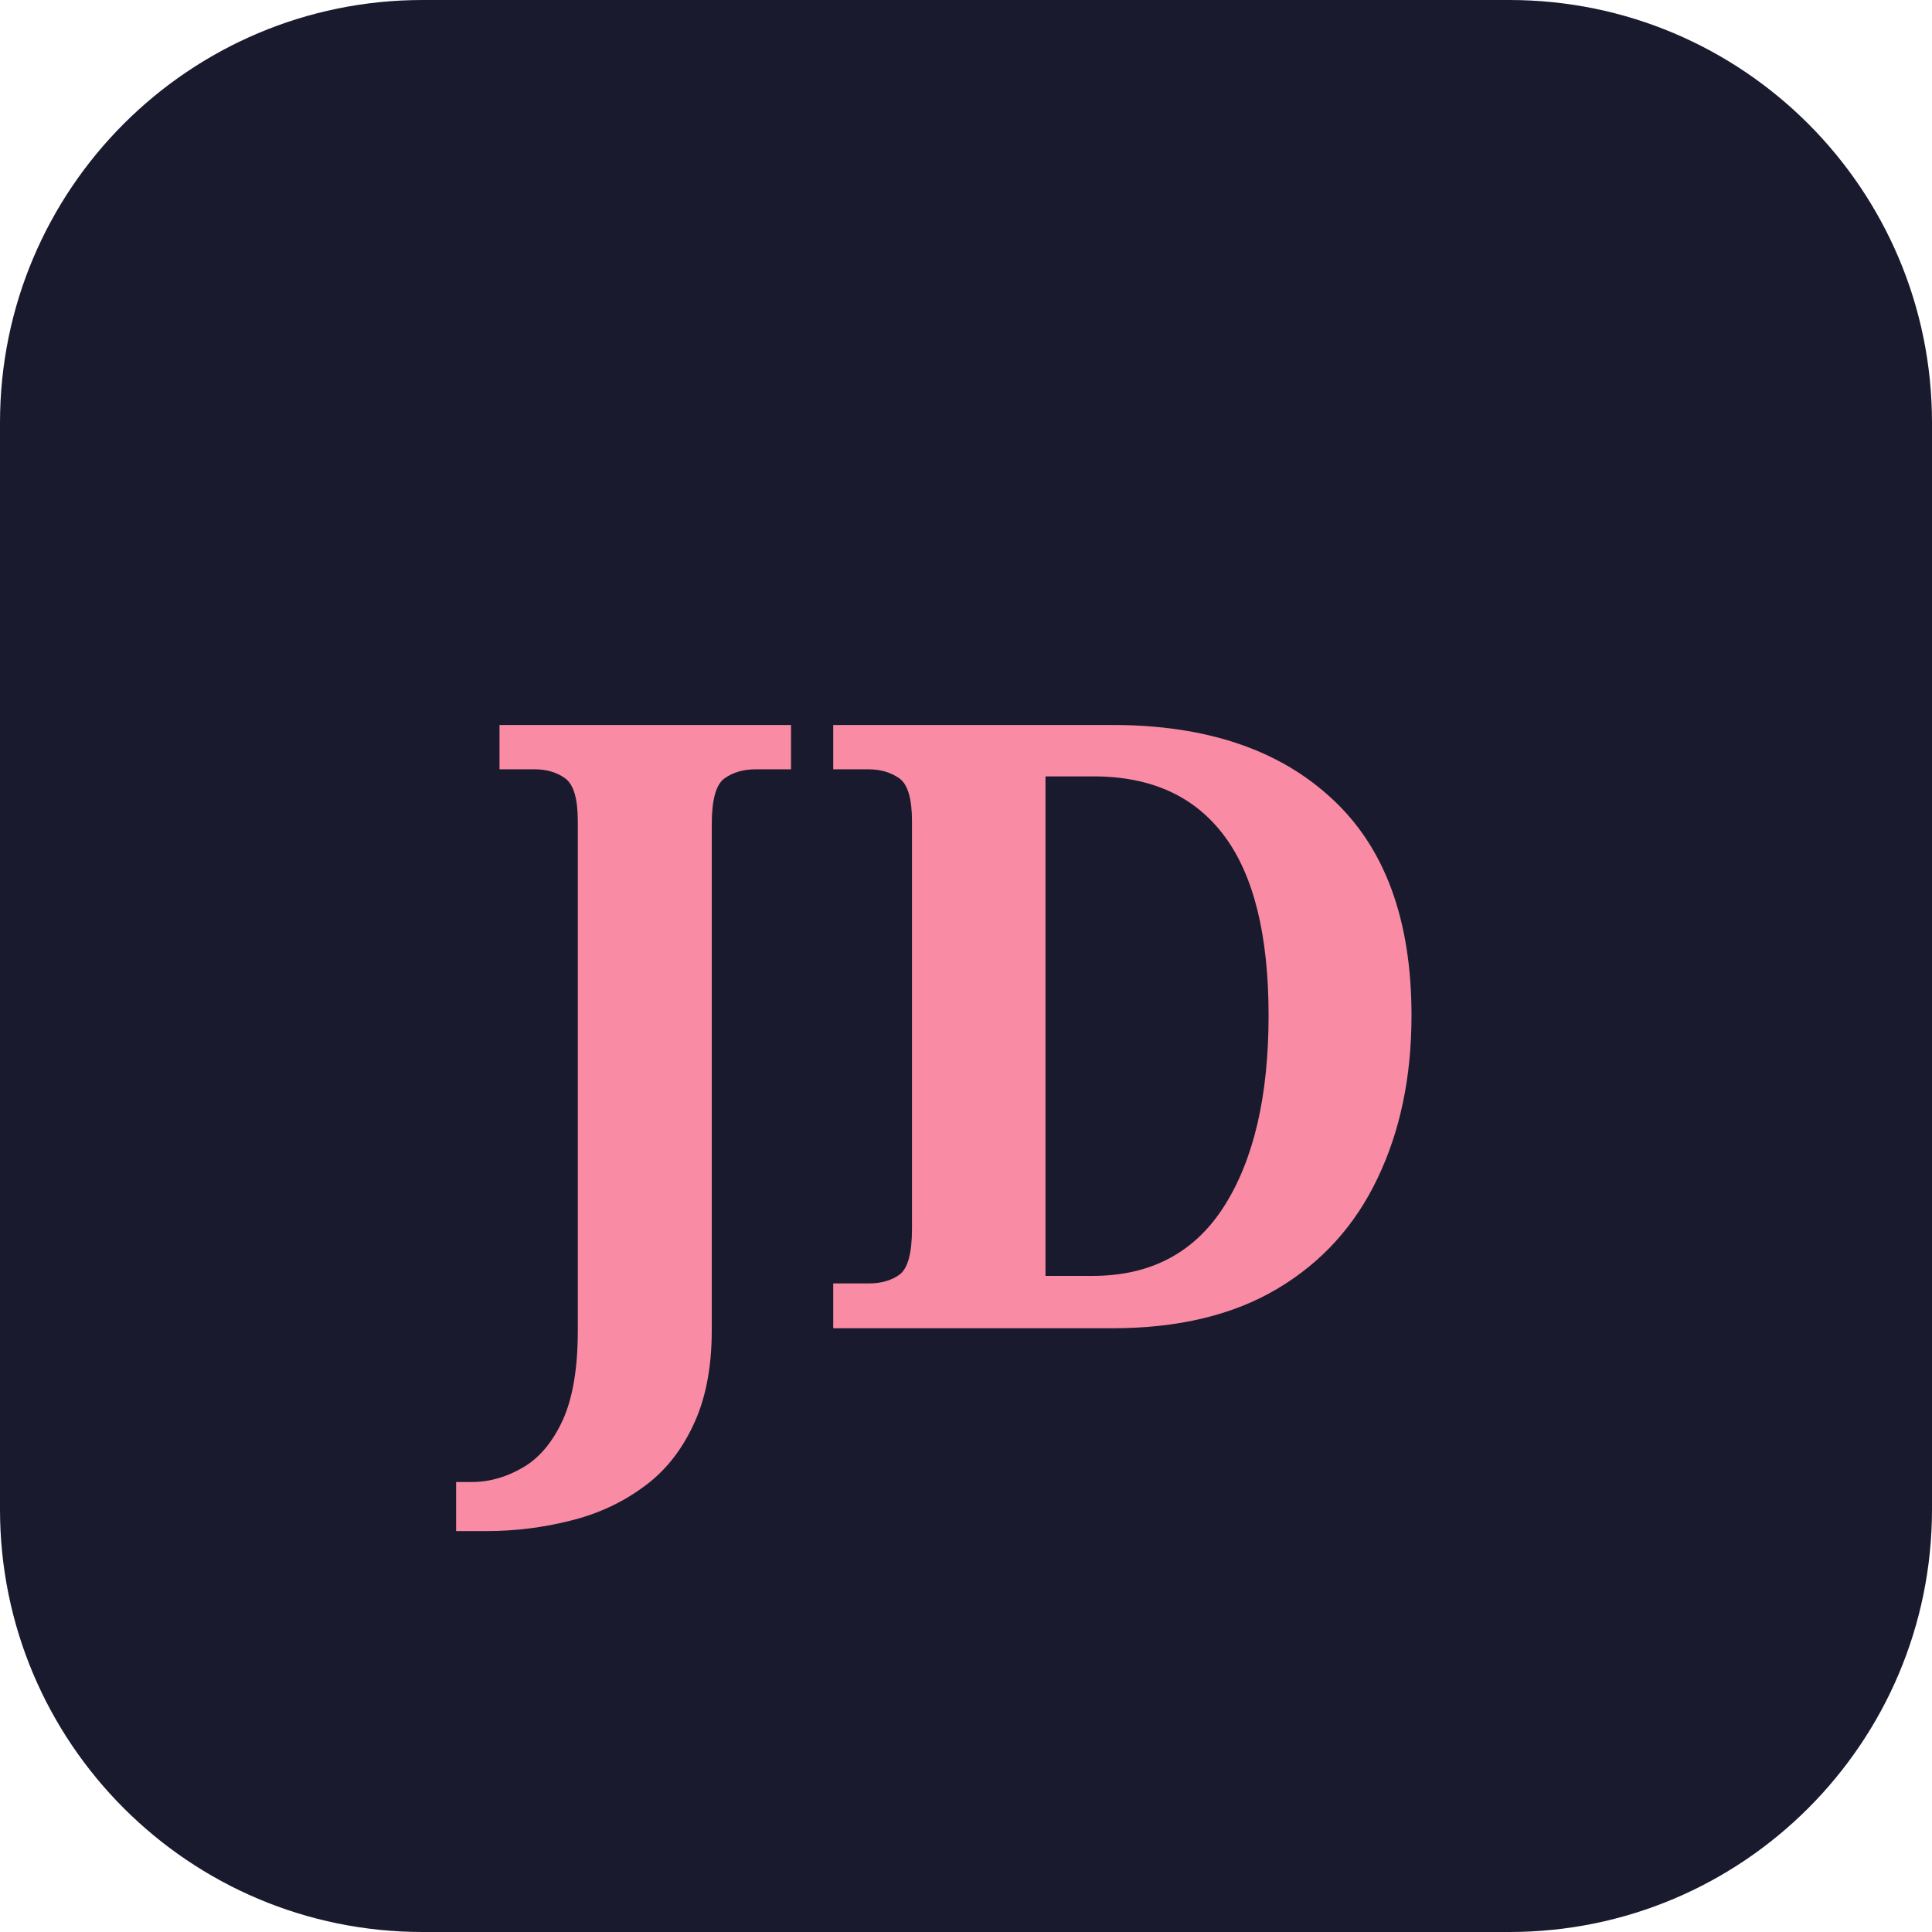
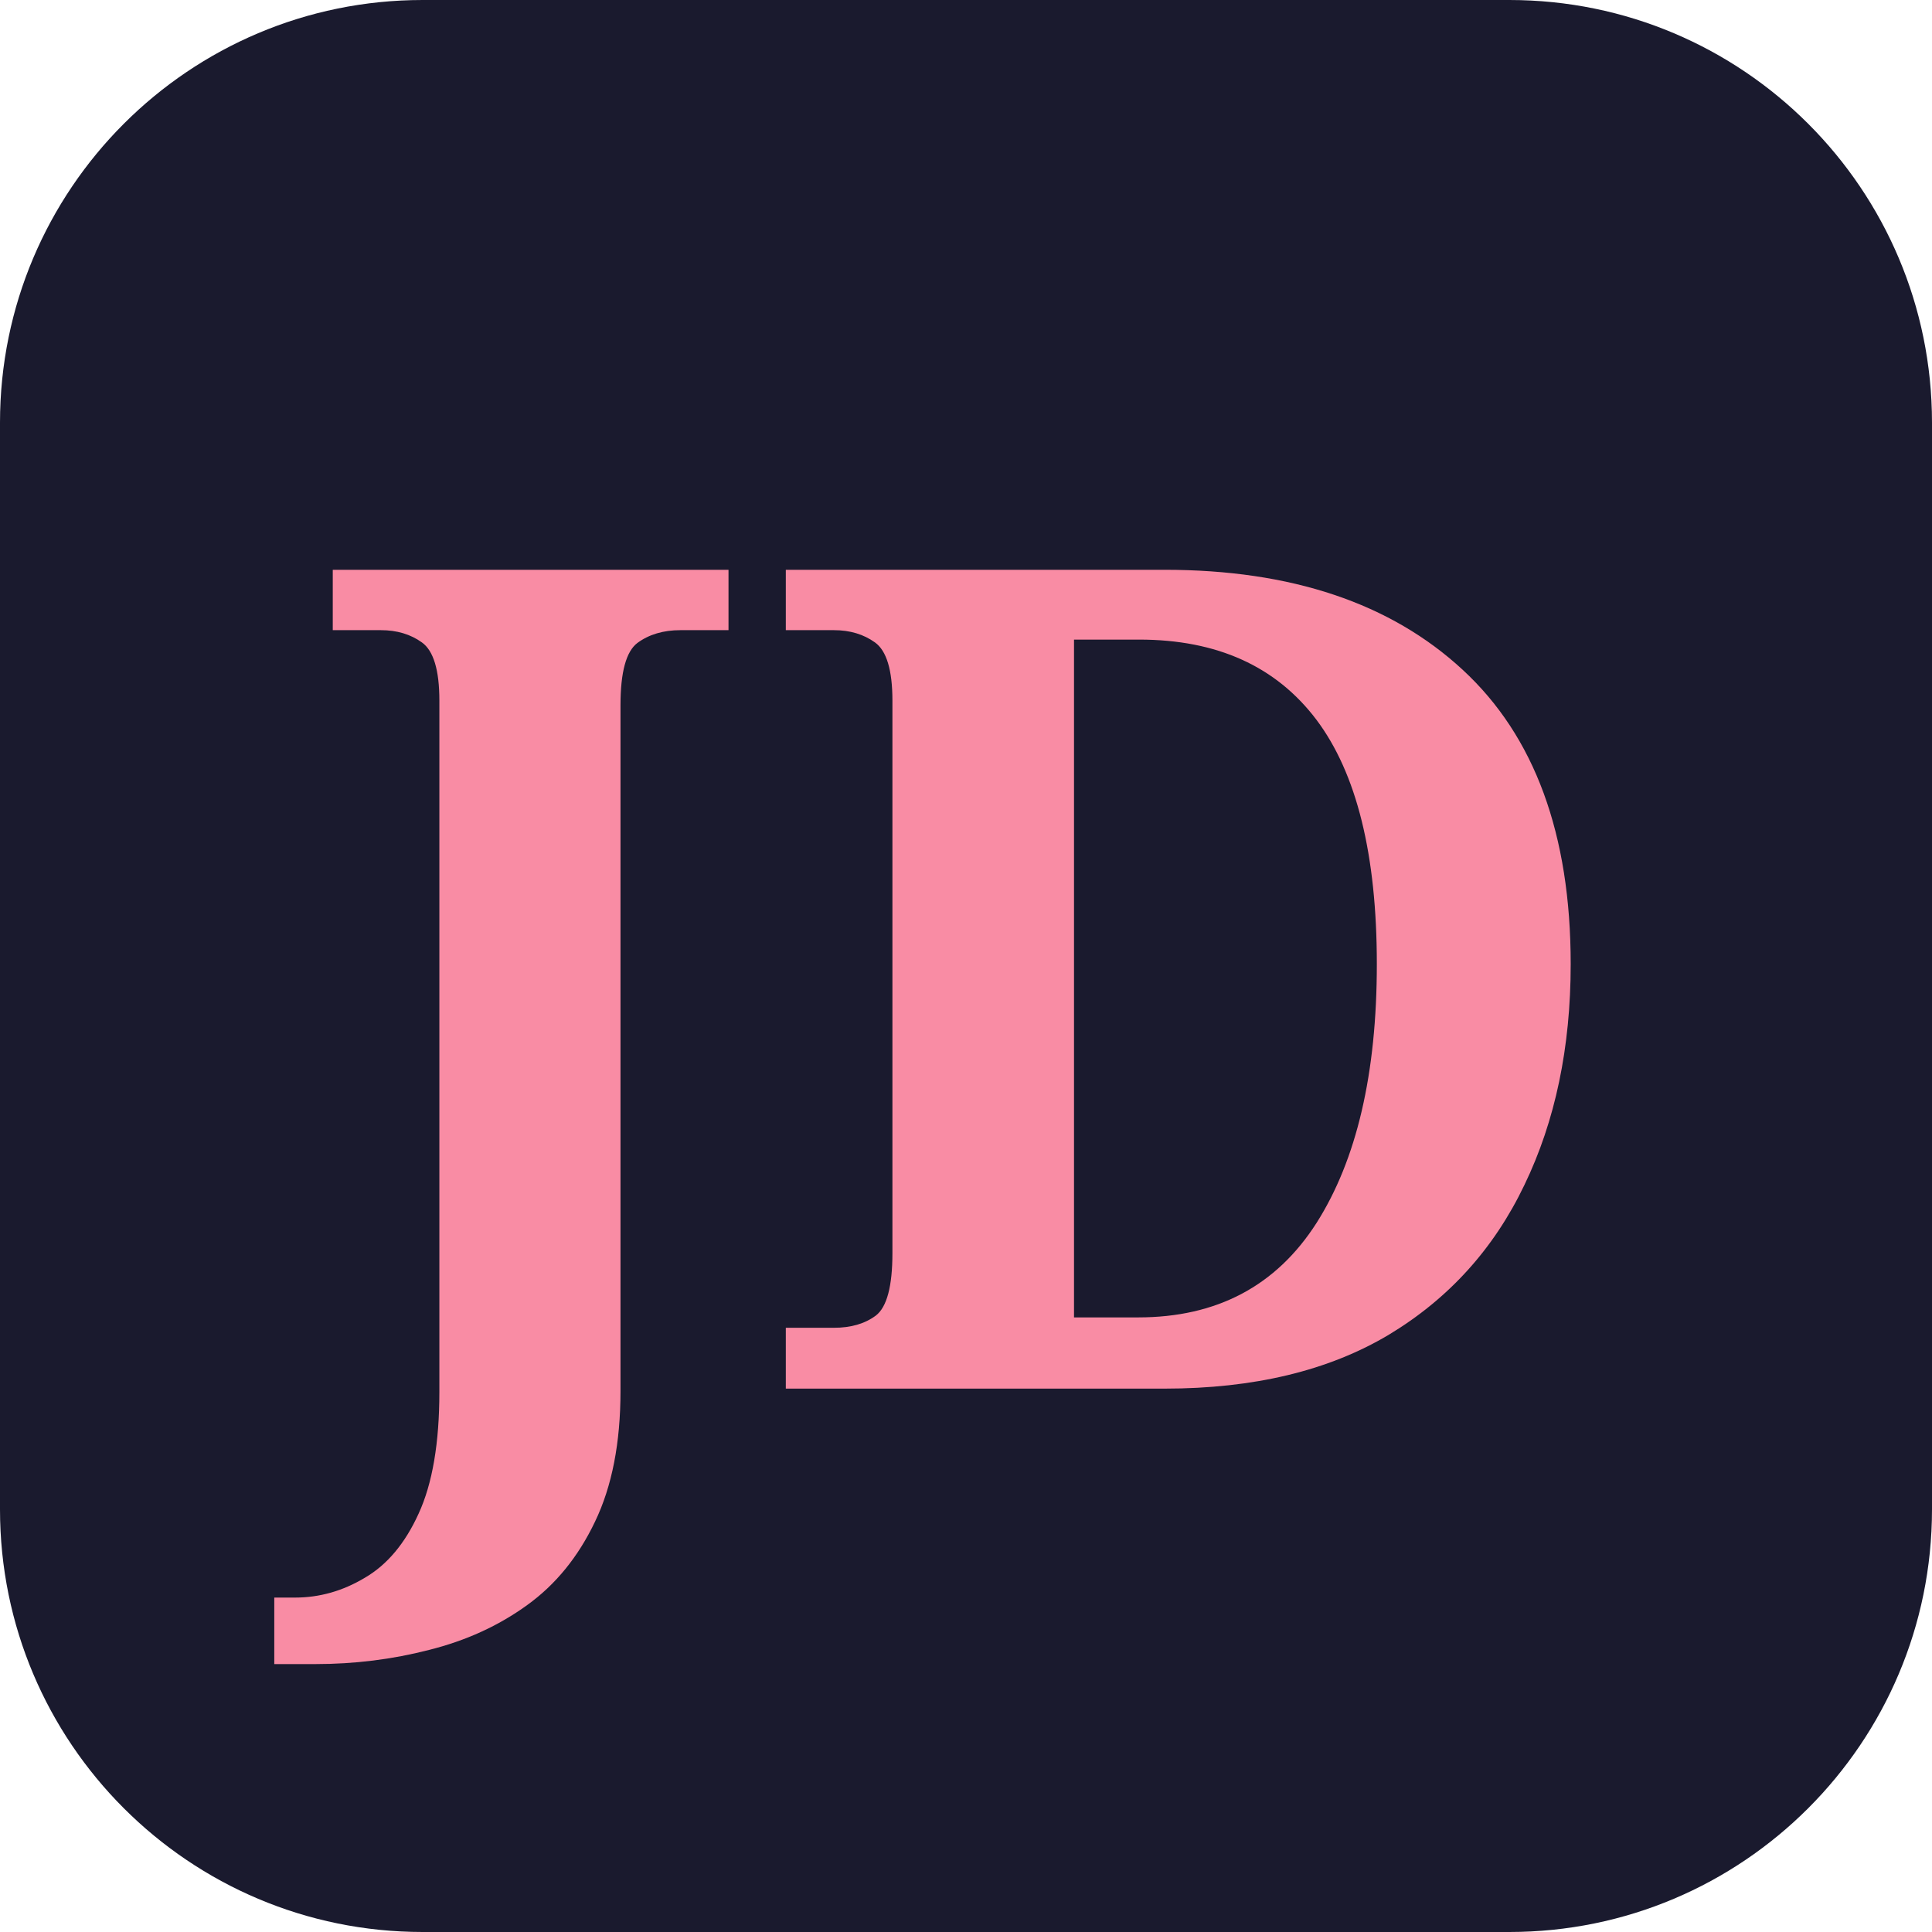
<svg xmlns="http://www.w3.org/2000/svg" viewBox="0 0 64 64">
  <rect width="64" height="64" rx="14" fill="#1a1a2e" />
-   <text x="32" y="44" font-family="Georgia, serif" font-size="28" font-weight="700" text-anchor="middle" fill="#f98ca4">JD</text>
+   <text x="32" y="46" font-family="Georgia, serif" font-size="38" font-weight="700" text-anchor="middle" fill="#f98ca4">JD</text>
</svg>
